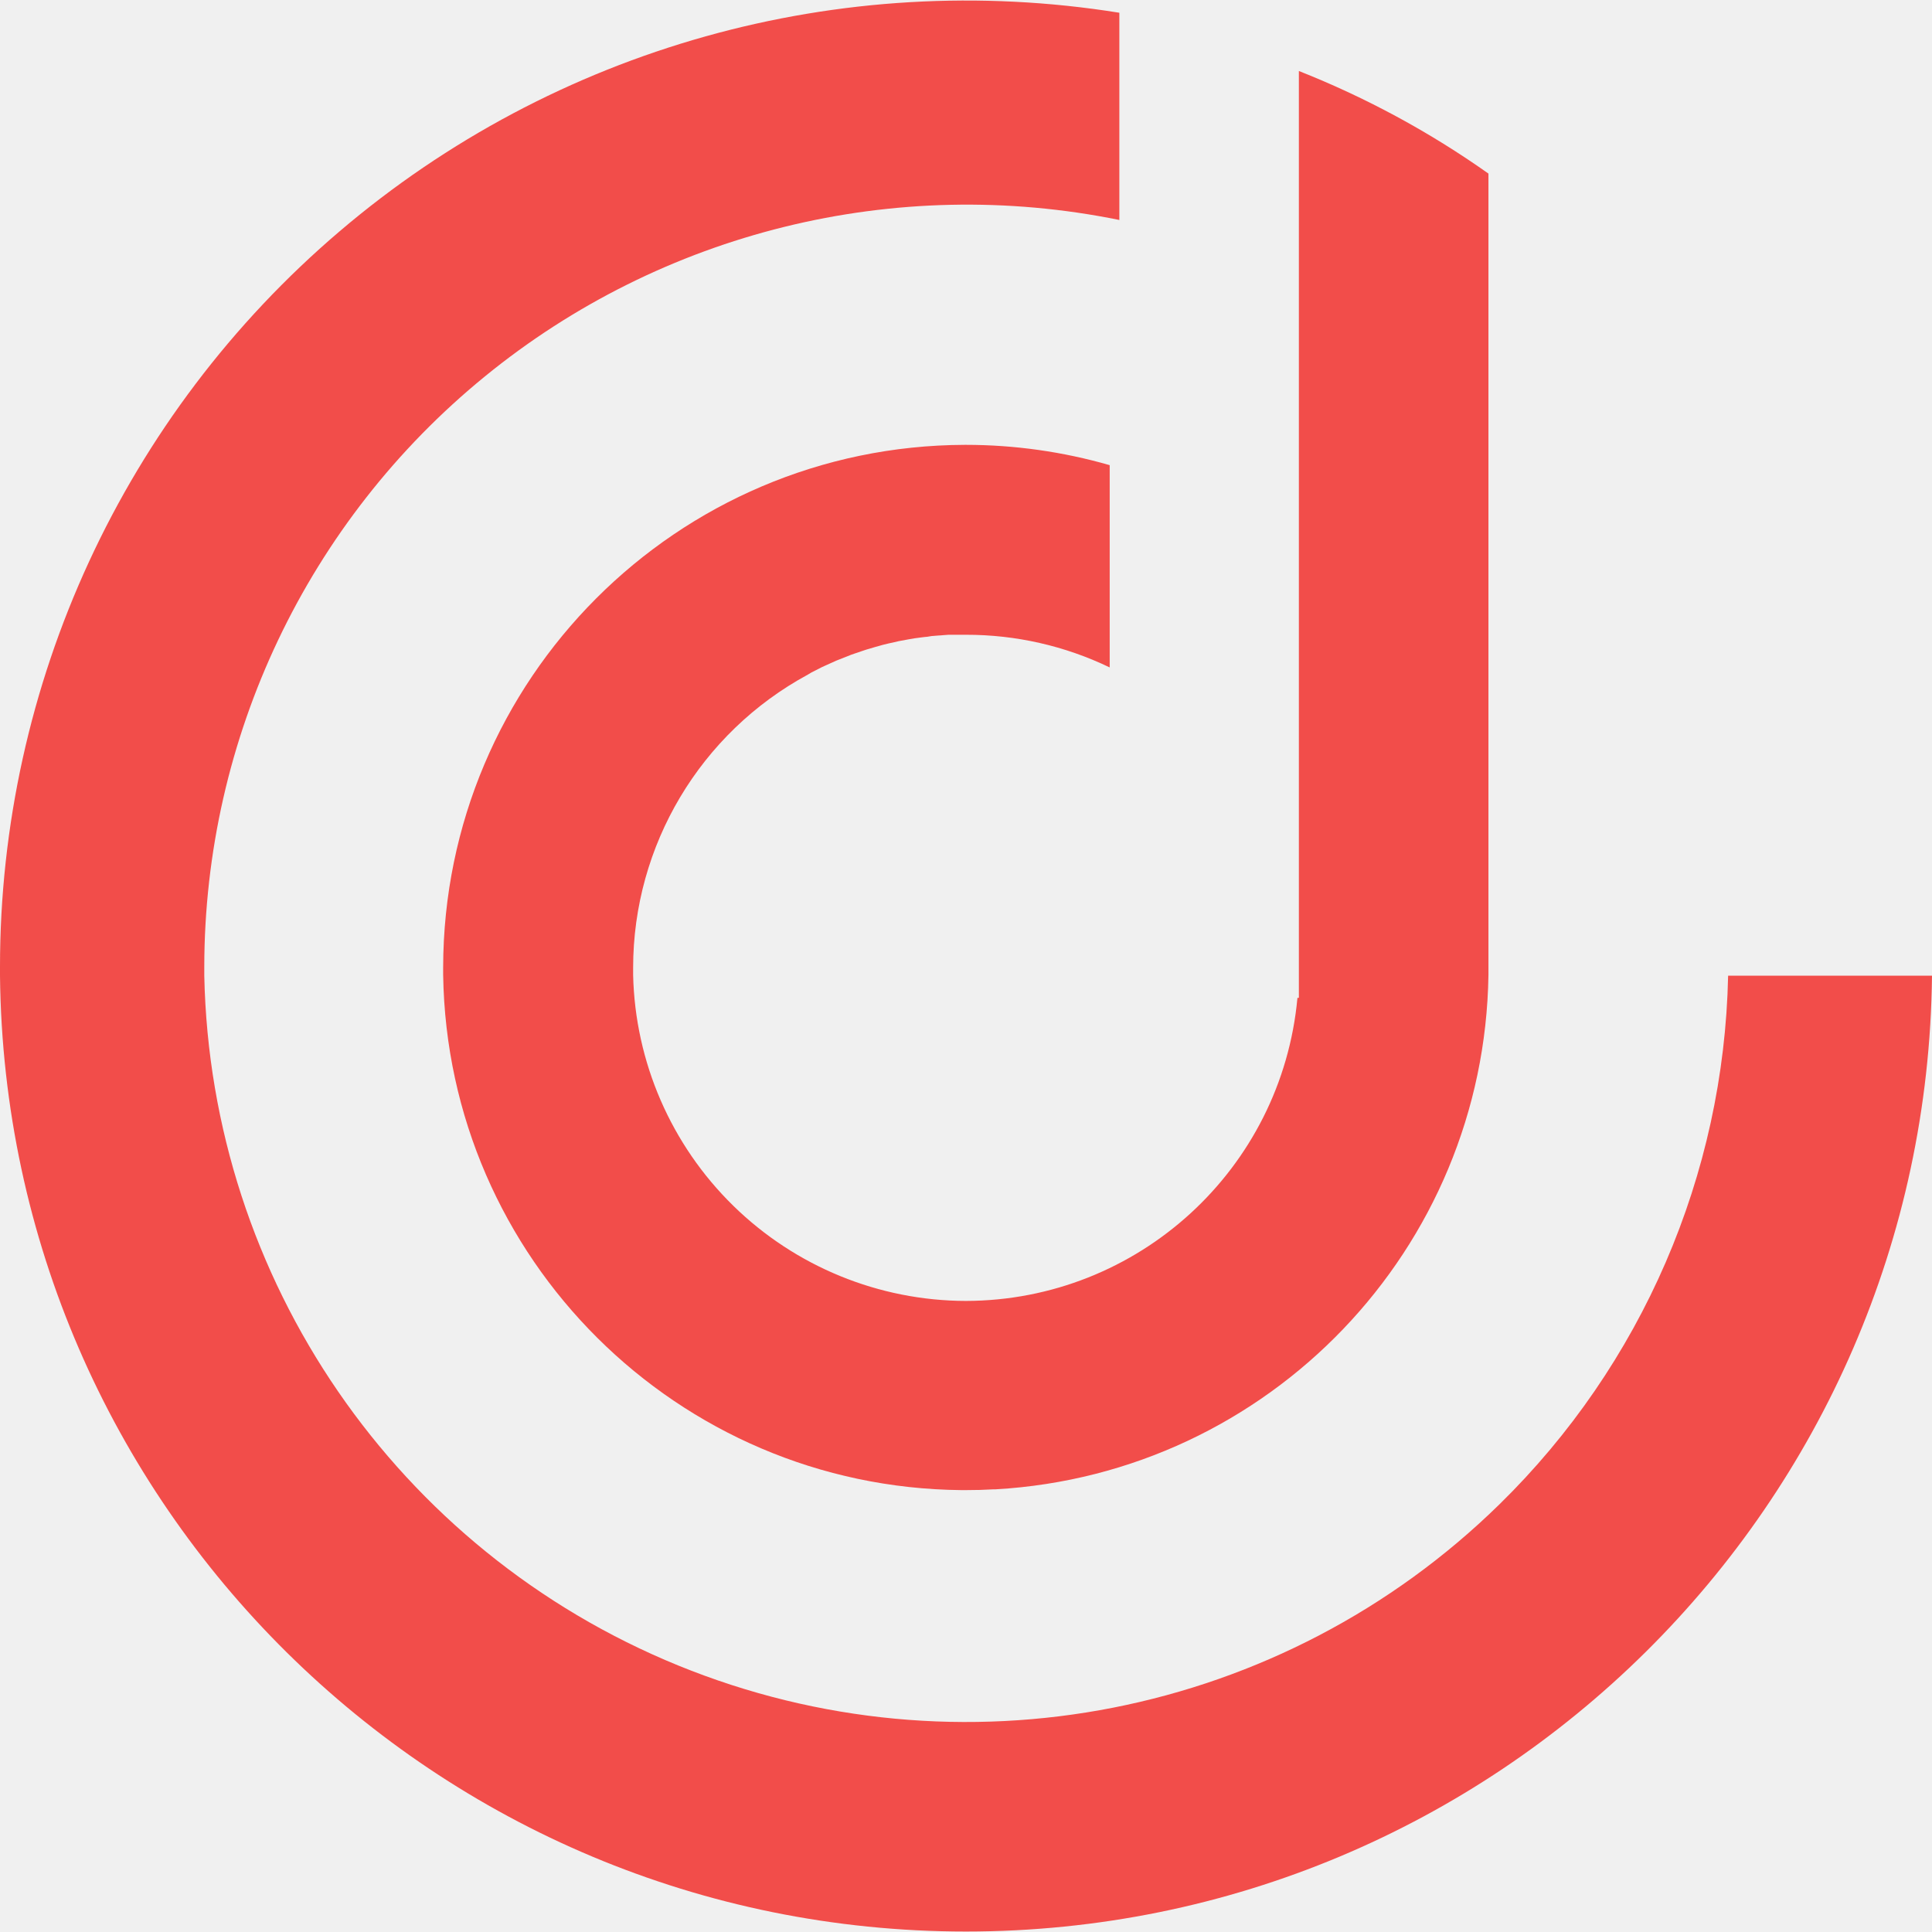
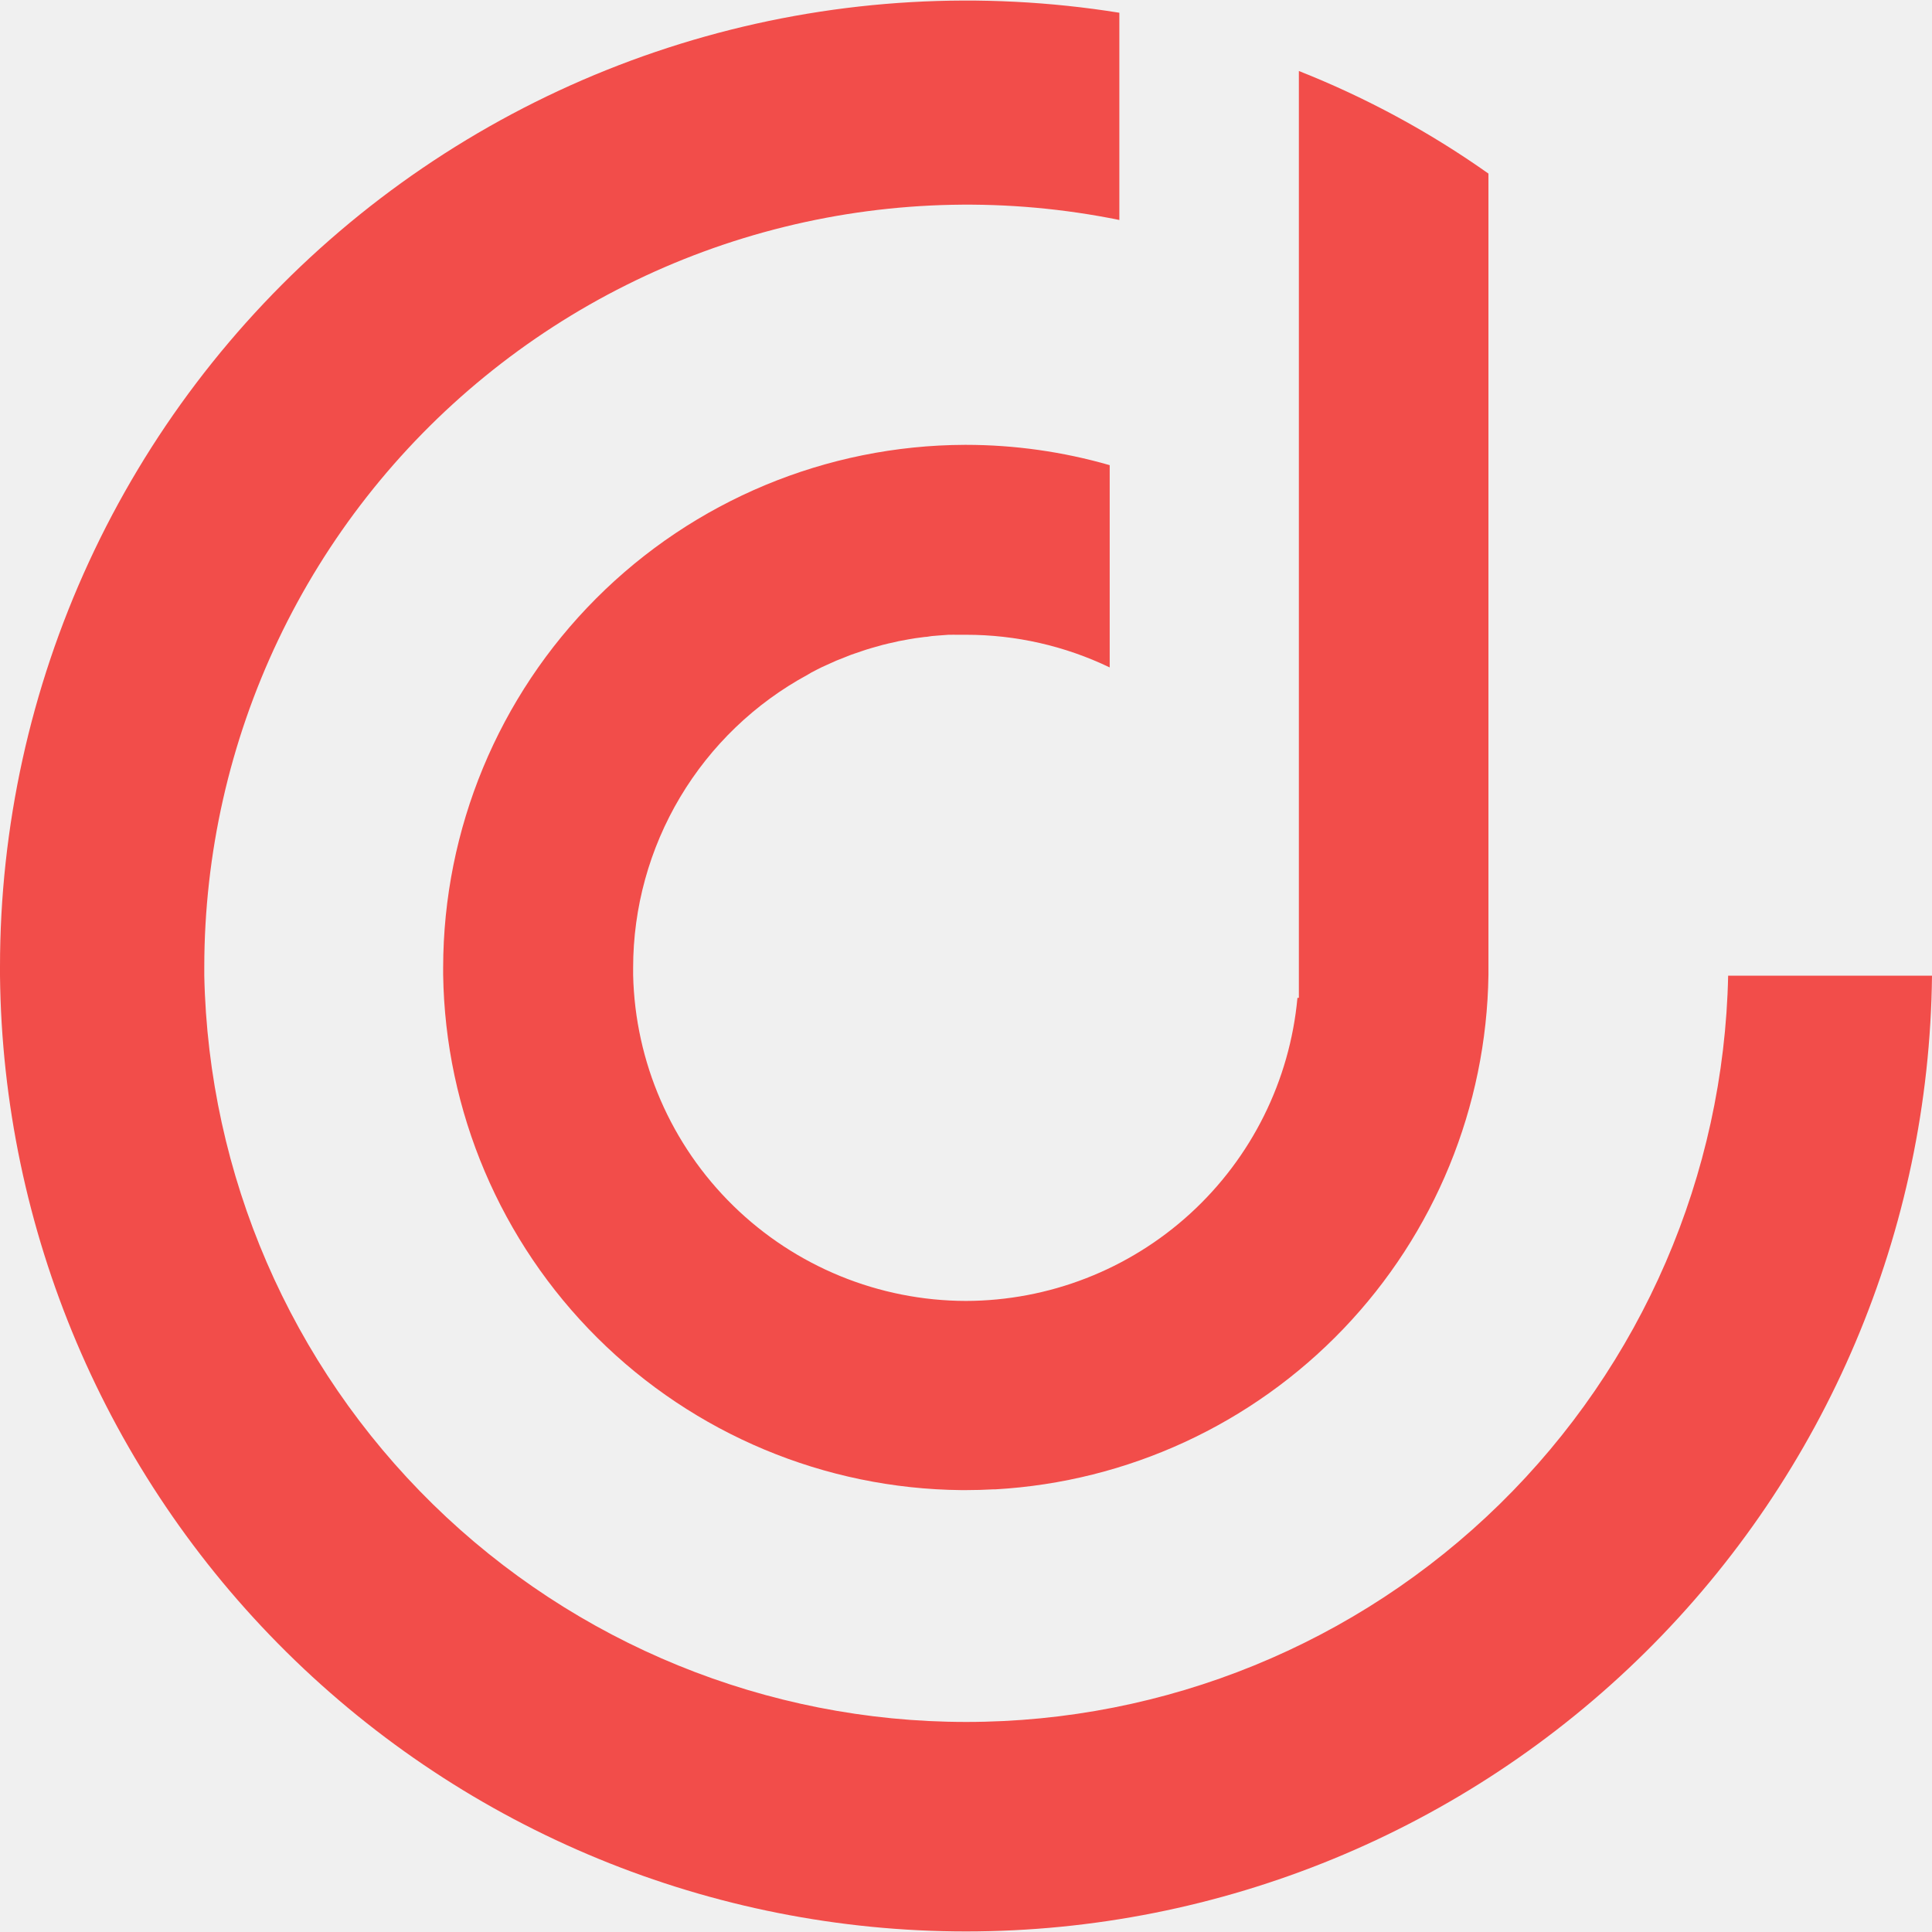
- <svg xmlns="http://www.w3.org/2000/svg" width="72" height="72" fill="none" viewBox="0 0 72 72">
-   <g fill="#f24d4a" clip-path="url(#a)">
-     <path d="M55.882 56.06a28.4 28.4 0 0 0 8.52-19.7H72a36.002 36.002 0 0 1-72 0v-.331A36.01 36.01 0 0 1 41.715.475v7.723a28.43 28.43 0 0 0-34.102 27.83v.332a28.4 28.4 0 0 0 48.269 19.7" />
-     <path d="M27.328 44.936a12.43 12.43 0 0 0 8.666 3.546 12.435 12.435 0 0 0 12.358-11.295h.053V2.646a33.7 33.7 0 0 1 7.065 3.823v29.858a19.485 19.485 0 0 1-18.367 19.176h-.075q-.517.03-1.036.029h-.165a19.5 19.5 0 0 1-19.312-19.205v-.274a19.506 19.506 0 0 1 19.438-19.475H36c1.811.001 3.614.256 5.355.757v7.538A12.3 12.3 0 0 0 36 23.656h-.447q-.108-.004-.203 0l-.178.013-.118.01-.086.005c-.091.007-.186.013-.249.02l-.087.014a1 1 0 0 1-.162.02l-.114.014q-.13.015-.26.034l-.202.034-.13.024a9 9 0 0 0-.276.051l-.158.037q-.223.047-.442.103l-.136.039-.12.033q-.166.046-.33.097l-.14.046-.08.027q-.179.058-.355.121l-.174.07-.103.04q-.144.054-.283.112l-.251.113-.138.062q-.078.034-.154.07-.17.084-.338.173l-.058.03-.122.073a12.43 12.43 0 0 0-6.511 10.922v.274a12.43 12.43 0 0 0 3.733 8.599" />
+ <svg xmlns="http://www.w3.org/2000/svg" width="72" height="72" viewBox="0 0 72 72" fill="none">
+   <g clip-path="url(#clip0_15936_7178)">
+     <path d="M55.882 56.061C61.19 50.861 64.249 43.788 64.403 36.36H72C71.899 45.841 68.062 54.9 61.322 61.569C54.581 68.239 45.482 71.979 36 71.979C26.518 71.979 17.419 68.239 10.678 61.569C3.938 54.9 0.101 45.841 0 36.36V36.029C0 30.818 1.132 25.669 3.316 20.937C5.5 16.206 8.685 12.005 12.652 8.624C16.618 5.244 21.27 2.765 26.288 1.358C31.306 -0.049 36.569 -0.35 41.715 0.475V8.198C37.587 7.358 33.324 7.445 29.235 8.454C25.145 9.462 21.331 11.367 18.067 14.031C14.804 16.694 12.173 20.049 10.365 23.854C8.557 27.658 7.617 31.817 7.613 36.029V36.36C7.767 43.788 10.826 50.861 16.135 56.061C21.443 61.26 28.578 64.172 36.008 64.172C43.439 64.172 50.573 61.26 55.882 56.061Z" fill="#F24D4A" />
+     <path d="M27.328 44.936C29.644 47.202 32.754 48.475 35.994 48.482C39.087 48.476 42.067 47.317 44.352 45.231C46.641 43.142 48.068 40.273 48.352 37.187H48.405V2.646C50.904 3.634 53.276 4.917 55.47 6.469V36.327C55.401 41.253 53.467 45.97 50.059 49.528C46.651 53.086 42.022 55.221 37.103 55.503H37.028C36.683 55.522 36.338 55.532 35.992 55.532H35.827C30.739 55.483 25.871 53.447 22.263 49.859C18.654 46.271 16.592 41.415 16.515 36.327V36.053C16.523 30.897 18.572 25.953 22.215 22.304C25.857 18.654 30.797 16.596 35.953 16.578H36C37.811 16.579 39.614 16.834 41.355 17.335V24.873C39.684 24.07 37.854 23.654 36 23.656H35.663C35.626 23.656 35.589 23.655 35.552 23.655C35.481 23.654 35.412 23.653 35.35 23.656C35.292 23.659 35.235 23.663 35.172 23.669C35.135 23.672 35.096 23.675 35.054 23.678C35.027 23.68 34.997 23.682 34.968 23.684C34.877 23.691 34.782 23.697 34.719 23.705C34.69 23.708 34.661 23.713 34.632 23.718C34.578 23.728 34.524 23.737 34.47 23.737C34.432 23.742 34.394 23.747 34.356 23.752C34.269 23.762 34.183 23.773 34.097 23.786L33.894 23.82C33.851 23.828 33.807 23.836 33.764 23.844C33.672 23.86 33.58 23.876 33.488 23.895L33.33 23.932C33.182 23.964 33.034 23.997 32.888 24.035L32.752 24.074C32.712 24.085 32.672 24.096 32.632 24.107C32.522 24.138 32.41 24.169 32.301 24.204L32.161 24.25C32.135 24.259 32.108 24.268 32.082 24.277C31.963 24.316 31.845 24.355 31.727 24.398L31.553 24.467C31.518 24.481 31.484 24.494 31.45 24.508C31.354 24.544 31.26 24.581 31.167 24.62L30.916 24.733C30.873 24.754 30.826 24.774 30.778 24.795C30.727 24.818 30.674 24.841 30.624 24.865C30.509 24.92 30.398 24.979 30.286 25.038C30.267 25.048 30.247 25.058 30.228 25.068L30.106 25.141C28.138 26.206 26.494 27.784 25.348 29.706C24.202 31.629 23.596 33.825 23.595 36.063V36.337C23.669 39.581 25.009 42.667 27.328 44.936Z" fill="#F24D4A" />
  </g>
  <defs>
-     <clipPath id="a">
-       <path fill="#fff" d="M0 0h72v72H0z" />
+     <clipPath id="clip0_15936_7178">
+       <rect width="72" height="72" fill="white" transform="translate(0 0.000488281)" />
    </clipPath>
  </defs>
</svg>
